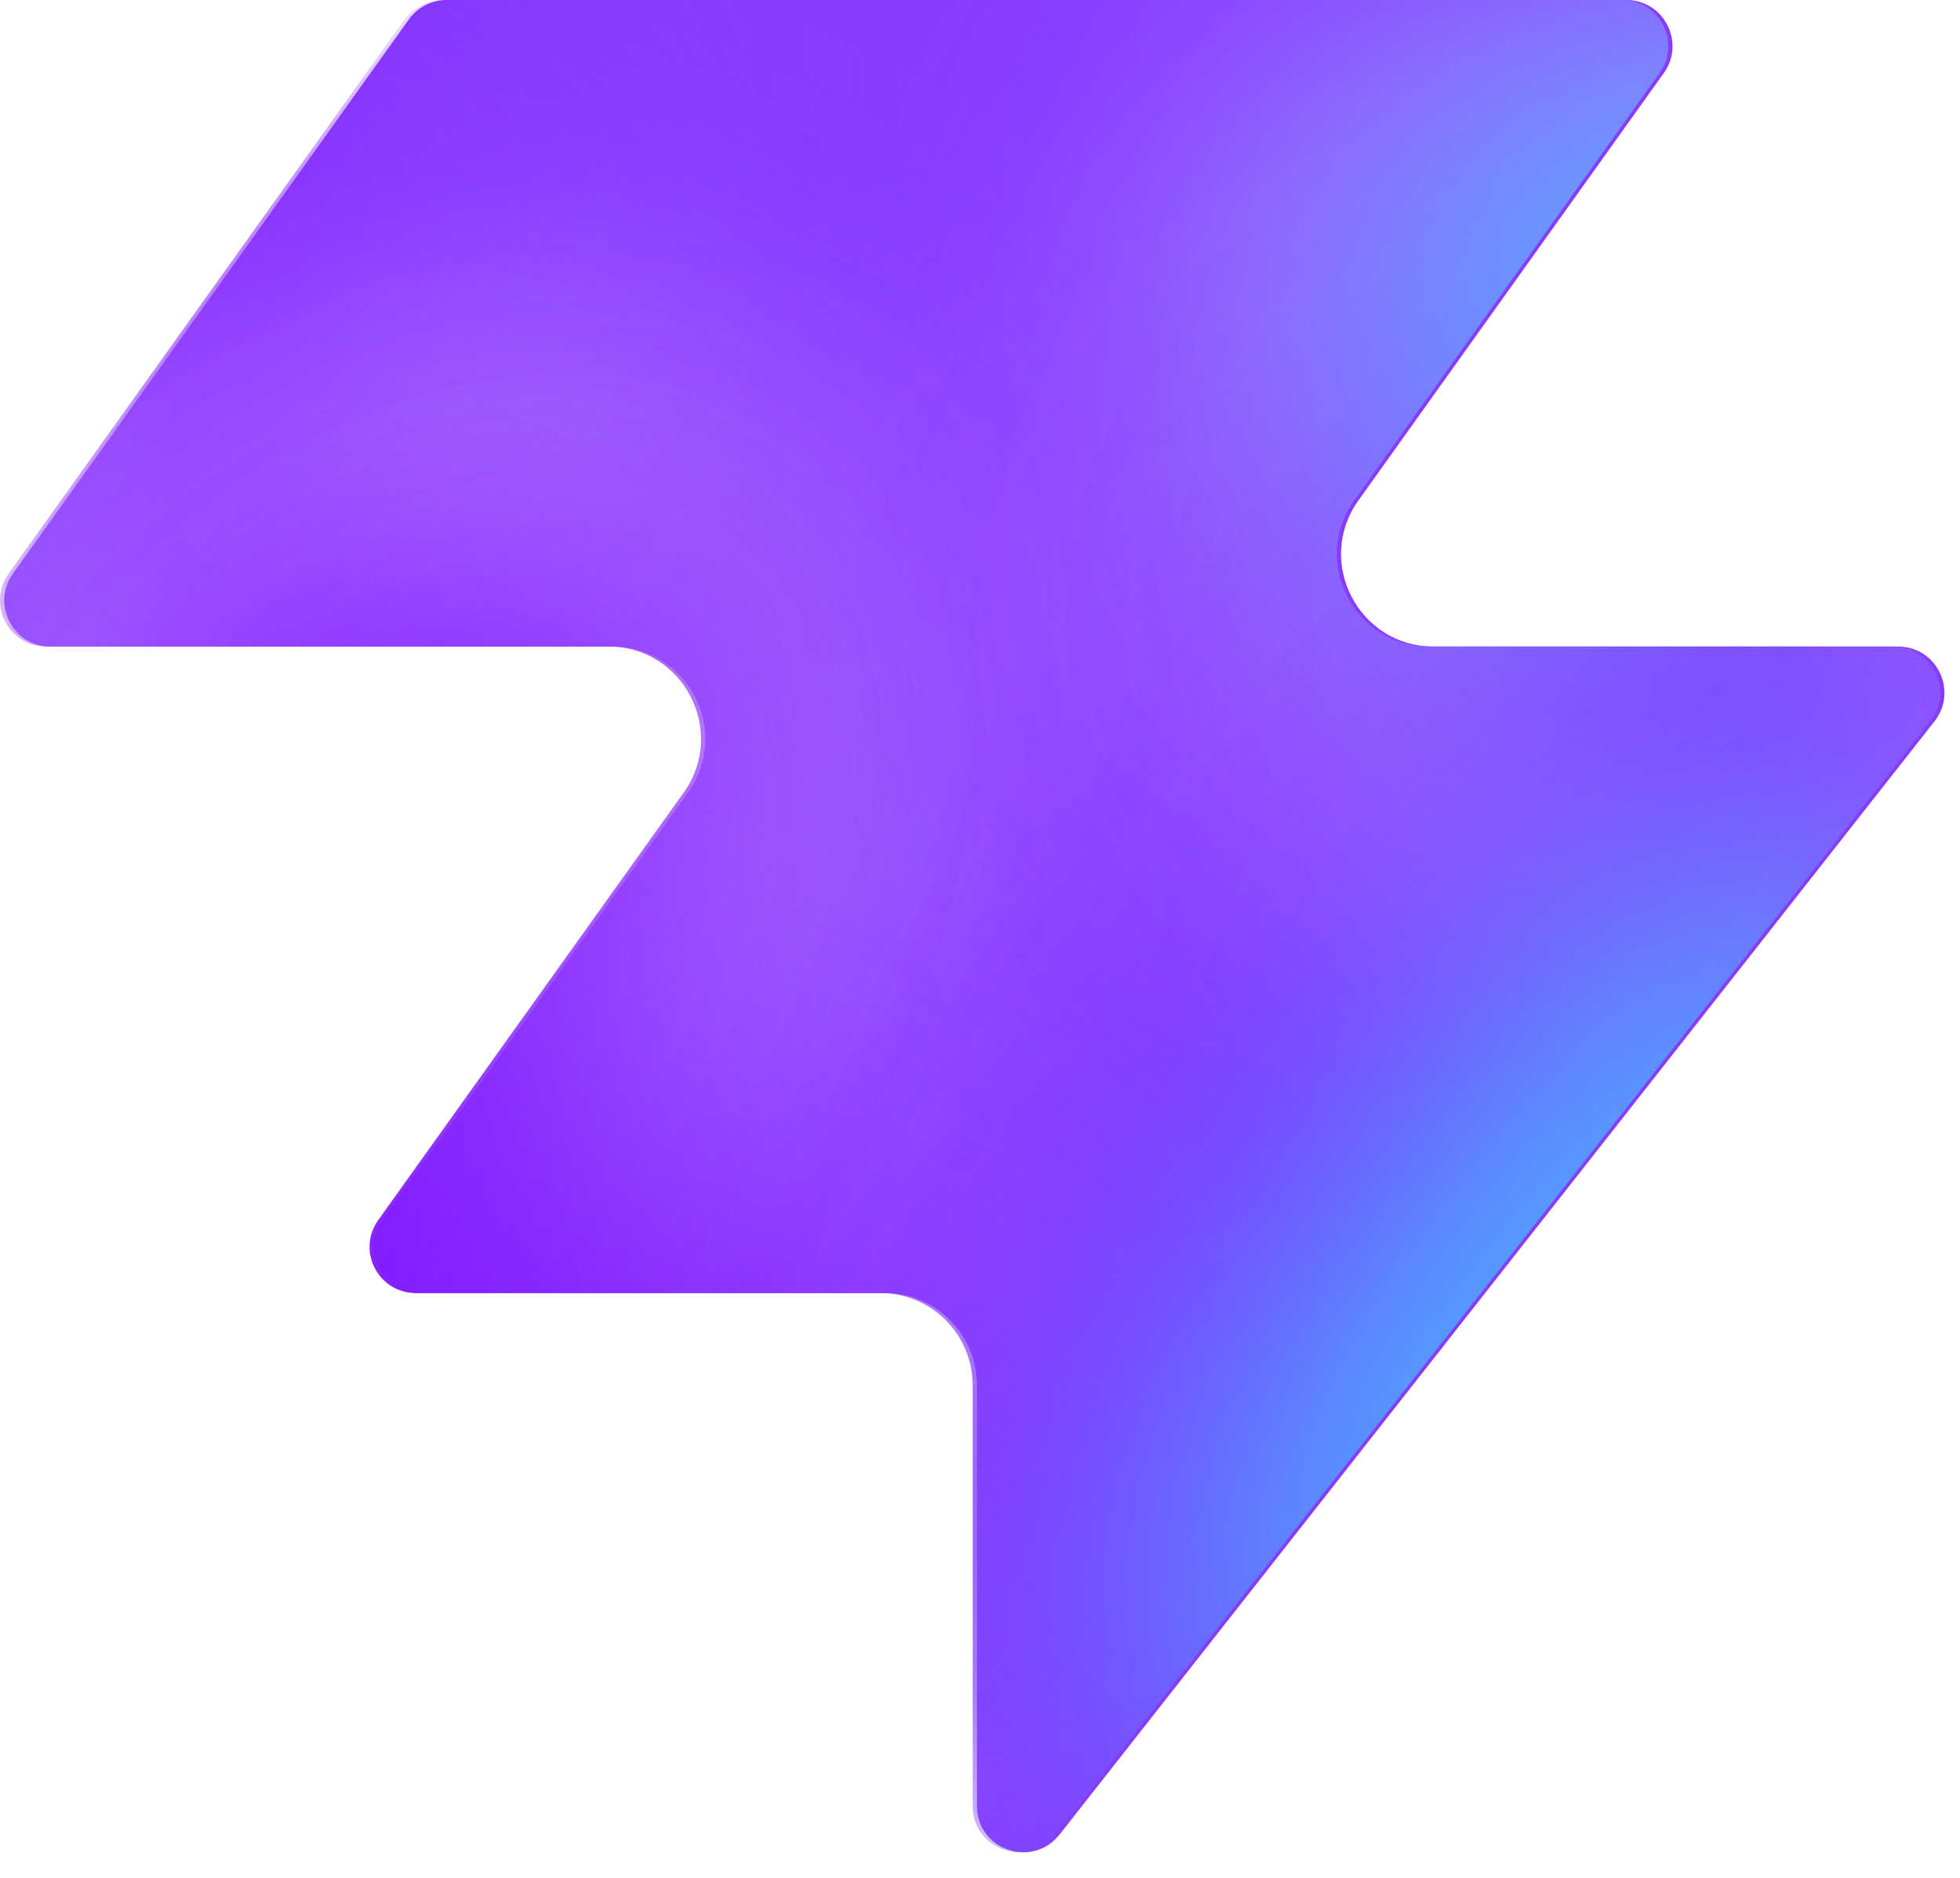
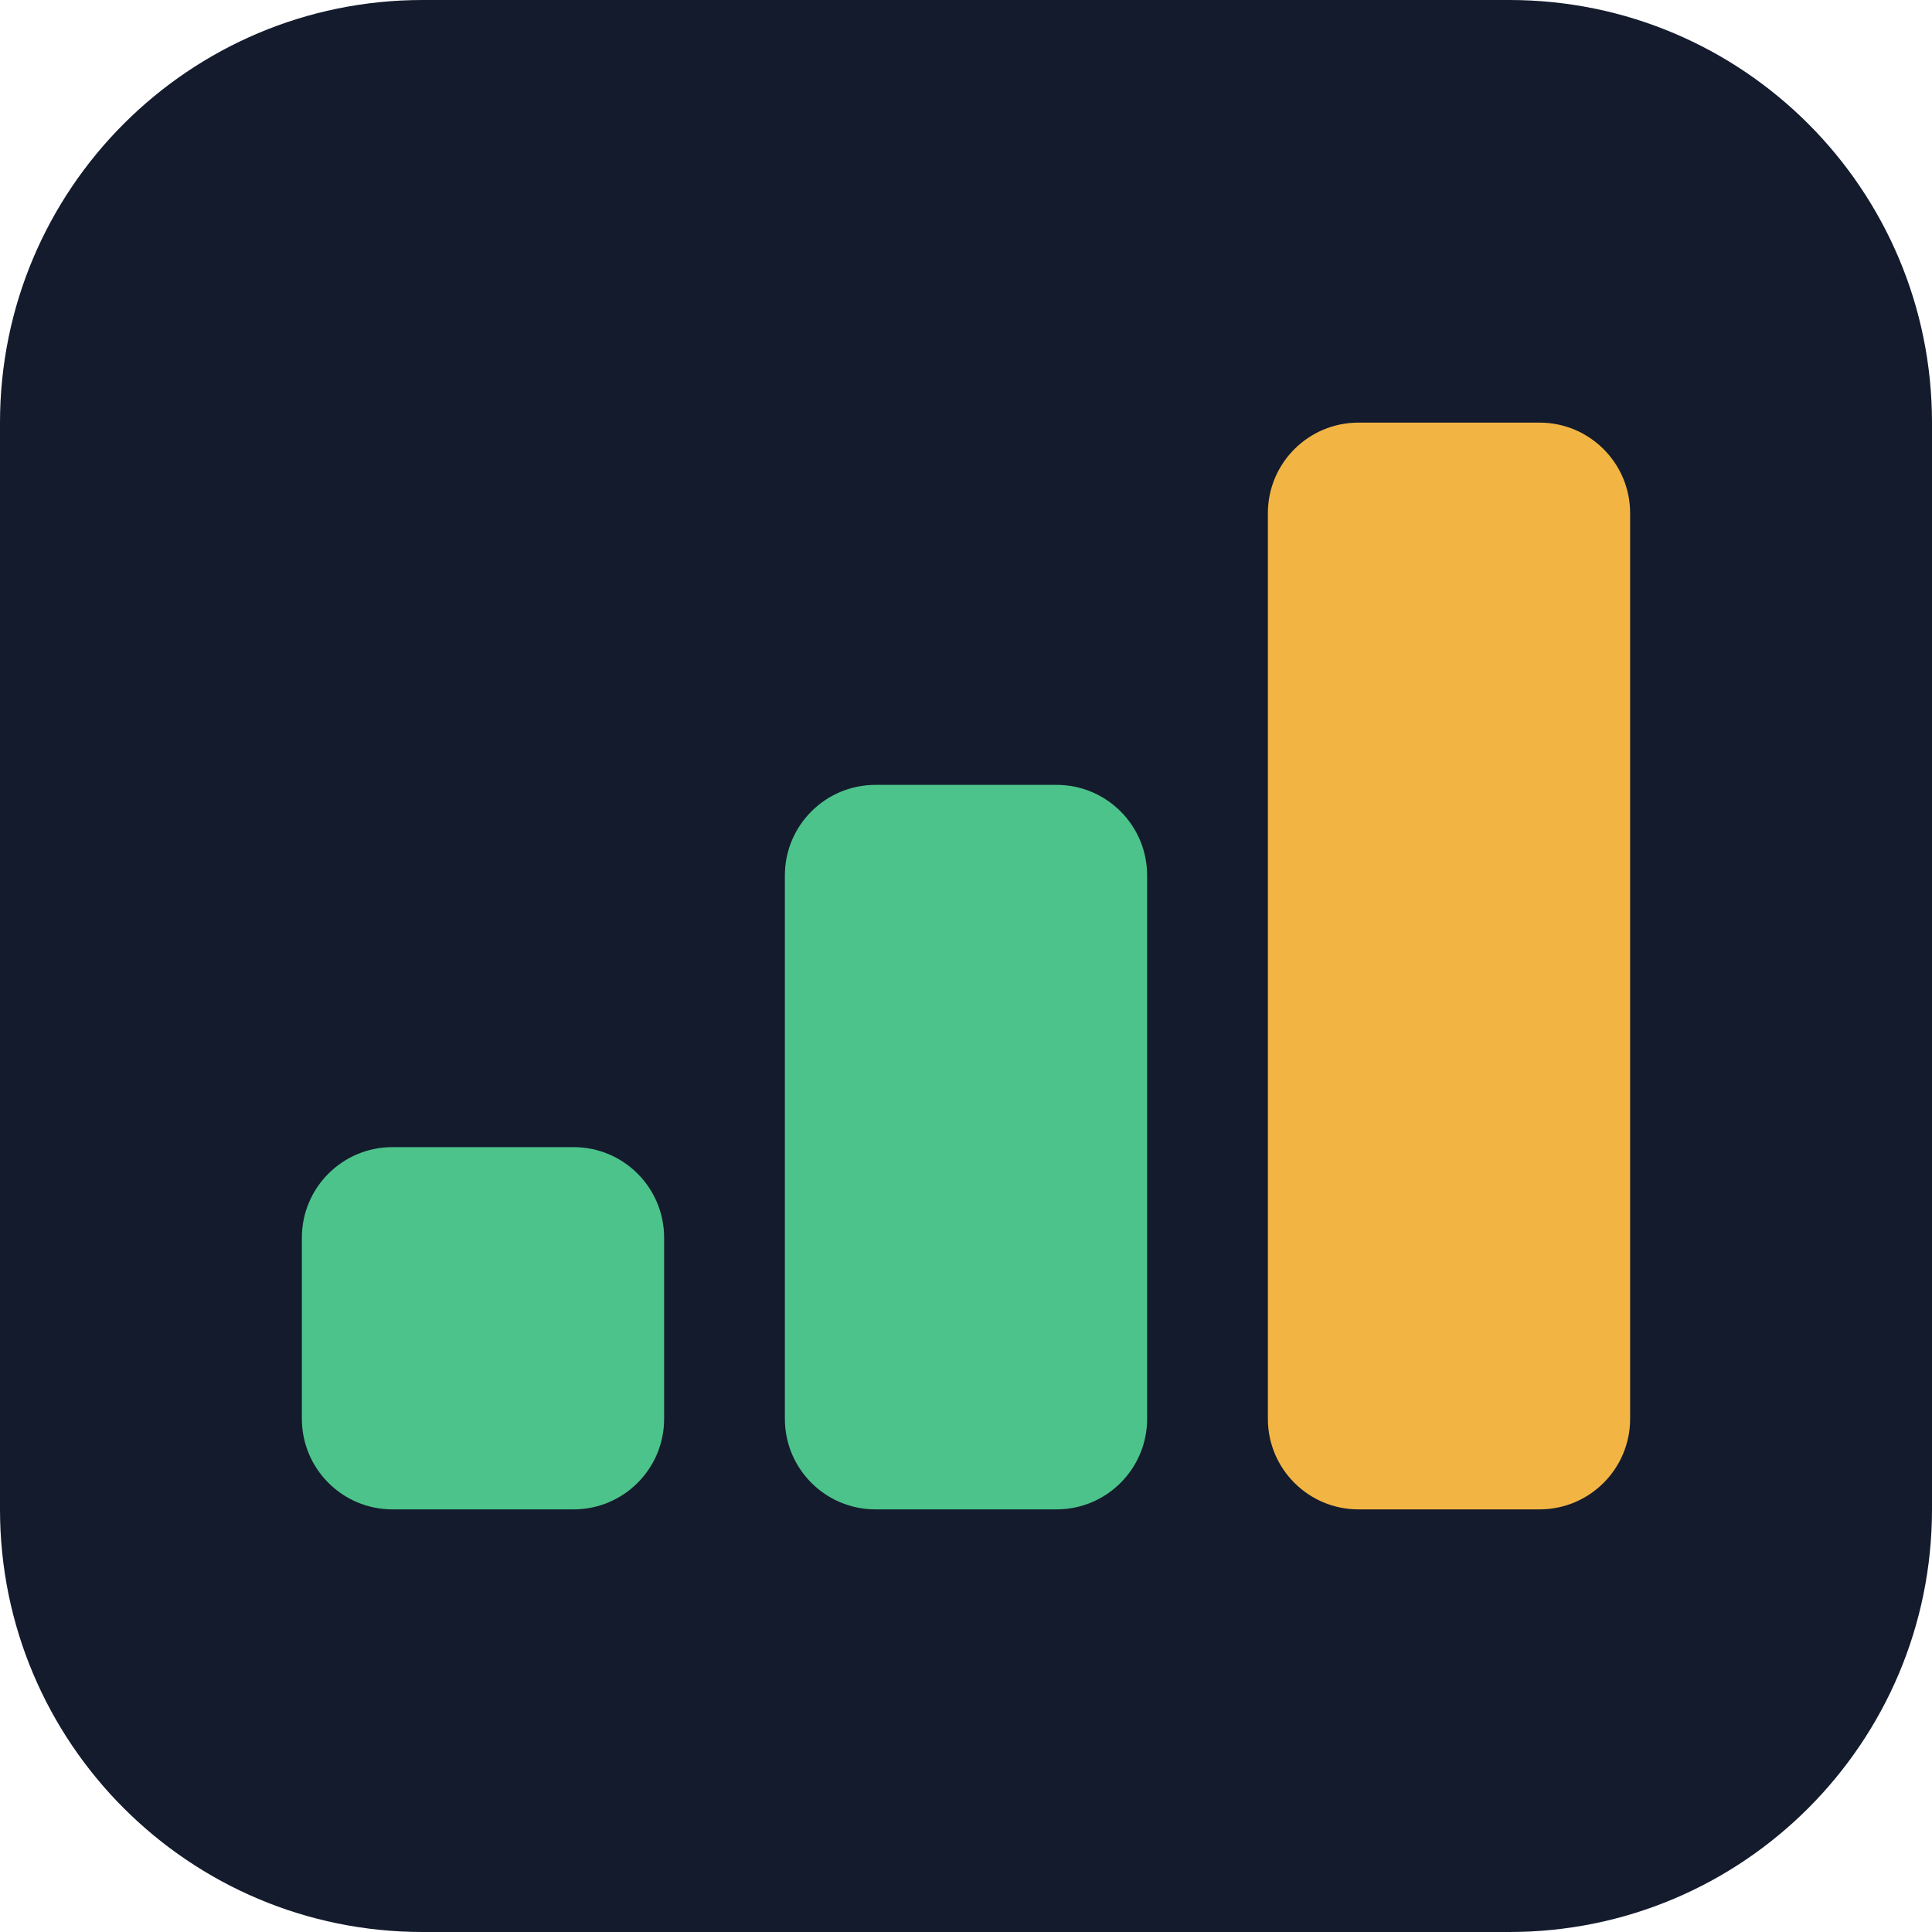
- <svg xmlns="http://www.w3.org/2000/svg" width="48" height="46" fill="none" viewBox="0 0 48 46">
-   <path fill="#863bff" d="M25.946 44.938c-.664.845-2.021.375-2.021-.698V33.937a2.26 2.26 0 0 0-2.262-2.262H10.287c-.92 0-1.456-1.04-.92-1.788l7.48-10.471c1.07-1.497 0-3.578-1.842-3.578H1.237c-.92 0-1.456-1.04-.92-1.788L10.013.474c.214-.297.556-.474.92-.474h28.894c.92 0 1.456 1.04.92 1.788l-7.48 10.471c-1.07 1.498 0 3.579 1.842 3.579h11.377c.943 0 1.473 1.088.89 1.83L25.947 44.94z" style="fill:#863bff;fill:color(display-p3 .525 .23 1);fill-opacity:1" />
-   <mask id="a" width="48" height="46" x="0" y="0" maskUnits="userSpaceOnUse" style="mask-type:alpha">
-     <path fill="#000" d="M25.842 44.938c-.664.844-2.021.375-2.021-.698V33.937a2.26 2.26 0 0 0-2.262-2.262H10.183c-.92 0-1.456-1.04-.92-1.788l7.48-10.471c1.07-1.498 0-3.579-1.842-3.579H1.133c-.92 0-1.456-1.04-.92-1.787L9.91.473c.214-.297.556-.474.92-.474h28.894c.92 0 1.456 1.04.92 1.788l-7.48 10.471c-1.07 1.498 0 3.578 1.842 3.578h11.377c.943 0 1.473 1.088.89 1.832L25.843 44.94z" style="fill:#000;fill-opacity:1" />
-   </mask>
-   <g mask="url(#a)">
-     <g filter="url(#b)">
-       <ellipse cx="5.508" cy="14.704" fill="#ede6ff" rx="5.508" ry="14.704" style="fill:#ede6ff;fill:color(display-p3 .927 .903 1);fill-opacity:1" transform="matrix(.00324 1 1 -.00324 -4.47 31.516)" />
-     </g>
-     <g filter="url(#c)">
-       <ellipse cx="10.399" cy="29.851" fill="#ede6ff" rx="10.399" ry="29.851" style="fill:#ede6ff;fill:color(display-p3 .927 .903 1);fill-opacity:1" transform="matrix(.00324 1 1 -.00324 -39.328 7.883)" />
-     </g>
-     <g filter="url(#d)">
-       <ellipse cx="5.508" cy="30.487" fill="#7e14ff" rx="5.508" ry="30.487" style="fill:#7e14ff;fill:color(display-p3 .492 .077 1);fill-opacity:1" transform="rotate(89.814 -25.913 -14.639)scale(1 -1)" />
-     </g>
-     <g filter="url(#e)">
-       <ellipse cx="5.508" cy="30.599" fill="#7e14ff" rx="5.508" ry="30.599" style="fill:#7e14ff;fill:color(display-p3 .492 .077 1);fill-opacity:1" transform="rotate(89.814 -32.644 -3.334)scale(1 -1)" />
-     </g>
-     <g filter="url(#f)">
-       <ellipse cx="5.508" cy="30.599" fill="#7e14ff" rx="5.508" ry="30.599" style="fill:#7e14ff;fill:color(display-p3 .492 .077 1);fill-opacity:1" transform="matrix(.00324 1 1 -.00324 -34.34 30.47)" />
-     </g>
-     <g filter="url(#g)">
-       <ellipse cx="14.072" cy="22.078" fill="#ede6ff" rx="14.072" ry="22.078" style="fill:#ede6ff;fill:color(display-p3 .927 .903 1);fill-opacity:1" transform="rotate(93.35 24.506 48.493)scale(-1 1)" />
-     </g>
-     <g filter="url(#h)">
-       <ellipse cx="3.47" cy="21.501" fill="#7e14ff" rx="3.47" ry="21.501" style="fill:#7e14ff;fill:color(display-p3 .492 .077 1);fill-opacity:1" transform="rotate(89.009 28.708 47.59)scale(-1 1)" />
-     </g>
-     <g filter="url(#i)">
-       <ellipse cx="3.47" cy="21.501" fill="#7e14ff" rx="3.47" ry="21.501" style="fill:#7e14ff;fill:color(display-p3 .492 .077 1);fill-opacity:1" transform="rotate(89.009 28.708 47.59)scale(-1 1)" />
-     </g>
-     <g filter="url(#j)">
-       <ellipse cx=".387" cy="8.972" fill="#7e14ff" rx="4.407" ry="29.108" style="fill:#7e14ff;fill:color(display-p3 .492 .077 1);fill-opacity:1" transform="rotate(39.51 .387 8.972)" />
-     </g>
-     <g filter="url(#k)">
-       <ellipse cx="47.523" cy="-6.092" fill="#7e14ff" rx="4.407" ry="29.108" style="fill:#7e14ff;fill:color(display-p3 .492 .077 1);fill-opacity:1" transform="rotate(37.892 47.523 -6.092)" />
-     </g>
-     <g filter="url(#l)">
-       <ellipse cx="41.412" cy="6.333" fill="#47bfff" rx="5.971" ry="9.665" style="fill:#47bfff;fill:color(display-p3 .28 .748 1);fill-opacity:1" transform="rotate(37.892 41.412 6.333)" />
-     </g>
-     <g filter="url(#m)">
-       <ellipse cx="-1.879" cy="38.332" fill="#7e14ff" rx="4.407" ry="29.108" style="fill:#7e14ff;fill:color(display-p3 .492 .077 1);fill-opacity:1" transform="rotate(37.892 -1.88 38.332)" />
-     </g>
-     <g filter="url(#n)">
-       <ellipse cx="-1.879" cy="38.332" fill="#7e14ff" rx="4.407" ry="29.108" style="fill:#7e14ff;fill:color(display-p3 .492 .077 1);fill-opacity:1" transform="rotate(37.892 -1.88 38.332)" />
-     </g>
-     <g filter="url(#o)">
-       <ellipse cx="35.651" cy="29.907" fill="#7e14ff" rx="4.407" ry="29.108" style="fill:#7e14ff;fill:color(display-p3 .492 .077 1);fill-opacity:1" transform="rotate(37.892 35.651 29.907)" />
-     </g>
-     <g filter="url(#p)">
-       <ellipse cx="38.418" cy="32.4" fill="#47bfff" rx="5.971" ry="15.297" style="fill:#47bfff;fill:color(display-p3 .28 .748 1);fill-opacity:1" transform="rotate(37.892 38.418 32.4)" />
-     </g>
-   </g>
-   <defs>
-     <filter id="b" width="60.045" height="41.654" x="-19.77" y="16.149" color-interpolation-filters="sRGB" filterUnits="userSpaceOnUse">
-       <feFlood flood-opacity="0" result="BackgroundImageFix" />
-       <feBlend in="SourceGraphic" in2="BackgroundImageFix" result="shape" />
-       <feGaussianBlur result="effect1_foregroundBlur_2002_17158" stdDeviation="7.659" />
-     </filter>
-     <filter id="c" width="90.34" height="51.437" x="-54.613" y="-7.533" color-interpolation-filters="sRGB" filterUnits="userSpaceOnUse">
-       <feFlood flood-opacity="0" result="BackgroundImageFix" />
-       <feBlend in="SourceGraphic" in2="BackgroundImageFix" result="shape" />
-       <feGaussianBlur result="effect1_foregroundBlur_2002_17158" stdDeviation="7.659" />
-     </filter>
-     <filter id="d" width="79.355" height="29.4" x="-49.64" y="2.03" color-interpolation-filters="sRGB" filterUnits="userSpaceOnUse">
-       <feFlood flood-opacity="0" result="BackgroundImageFix" />
-       <feBlend in="SourceGraphic" in2="BackgroundImageFix" result="shape" />
-       <feGaussianBlur result="effect1_foregroundBlur_2002_17158" stdDeviation="4.596" />
-     </filter>
-     <filter id="e" width="79.579" height="29.4" x="-45.045" y="20.029" color-interpolation-filters="sRGB" filterUnits="userSpaceOnUse">
-       <feFlood flood-opacity="0" result="BackgroundImageFix" />
-       <feBlend in="SourceGraphic" in2="BackgroundImageFix" result="shape" />
-       <feGaussianBlur result="effect1_foregroundBlur_2002_17158" stdDeviation="4.596" />
-     </filter>
-     <filter id="f" width="79.579" height="29.4" x="-43.513" y="21.178" color-interpolation-filters="sRGB" filterUnits="userSpaceOnUse">
-       <feFlood flood-opacity="0" result="BackgroundImageFix" />
-       <feBlend in="SourceGraphic" in2="BackgroundImageFix" result="shape" />
-       <feGaussianBlur result="effect1_foregroundBlur_2002_17158" stdDeviation="4.596" />
-     </filter>
-     <filter id="g" width="74.749" height="58.852" x="15.756" y="-17.901" color-interpolation-filters="sRGB" filterUnits="userSpaceOnUse">
-       <feFlood flood-opacity="0" result="BackgroundImageFix" />
-       <feBlend in="SourceGraphic" in2="BackgroundImageFix" result="shape" />
-       <feGaussianBlur result="effect1_foregroundBlur_2002_17158" stdDeviation="7.659" />
-     </filter>
-     <filter id="h" width="61.377" height="25.362" x="23.548" y="2.284" color-interpolation-filters="sRGB" filterUnits="userSpaceOnUse">
-       <feFlood flood-opacity="0" result="BackgroundImageFix" />
-       <feBlend in="SourceGraphic" in2="BackgroundImageFix" result="shape" />
-       <feGaussianBlur result="effect1_foregroundBlur_2002_17158" stdDeviation="4.596" />
-     </filter>
-     <filter id="i" width="61.377" height="25.362" x="23.548" y="2.284" color-interpolation-filters="sRGB" filterUnits="userSpaceOnUse">
-       <feFlood flood-opacity="0" result="BackgroundImageFix" />
-       <feBlend in="SourceGraphic" in2="BackgroundImageFix" result="shape" />
-       <feGaussianBlur result="effect1_foregroundBlur_2002_17158" stdDeviation="4.596" />
-     </filter>
-     <filter id="j" width="56.045" height="63.649" x="-27.636" y="-22.853" color-interpolation-filters="sRGB" filterUnits="userSpaceOnUse">
-       <feFlood flood-opacity="0" result="BackgroundImageFix" />
-       <feBlend in="SourceGraphic" in2="BackgroundImageFix" result="shape" />
-       <feGaussianBlur result="effect1_foregroundBlur_2002_17158" stdDeviation="4.596" />
-     </filter>
-     <filter id="k" width="54.814" height="64.646" x="20.116" y="-38.415" color-interpolation-filters="sRGB" filterUnits="userSpaceOnUse">
-       <feFlood flood-opacity="0" result="BackgroundImageFix" />
-       <feBlend in="SourceGraphic" in2="BackgroundImageFix" result="shape" />
-       <feGaussianBlur result="effect1_foregroundBlur_2002_17158" stdDeviation="4.596" />
-     </filter>
-     <filter id="l" width="33.541" height="35.313" x="24.641" y="-11.323" color-interpolation-filters="sRGB" filterUnits="userSpaceOnUse">
-       <feFlood flood-opacity="0" result="BackgroundImageFix" />
-       <feBlend in="SourceGraphic" in2="BackgroundImageFix" result="shape" />
-       <feGaussianBlur result="effect1_foregroundBlur_2002_17158" stdDeviation="4.596" />
-     </filter>
-     <filter id="m" width="54.814" height="64.646" x="-29.286" y="6.009" color-interpolation-filters="sRGB" filterUnits="userSpaceOnUse">
-       <feFlood flood-opacity="0" result="BackgroundImageFix" />
-       <feBlend in="SourceGraphic" in2="BackgroundImageFix" result="shape" />
-       <feGaussianBlur result="effect1_foregroundBlur_2002_17158" stdDeviation="4.596" />
-     </filter>
-     <filter id="n" width="54.814" height="64.646" x="-29.286" y="6.009" color-interpolation-filters="sRGB" filterUnits="userSpaceOnUse">
-       <feFlood flood-opacity="0" result="BackgroundImageFix" />
-       <feBlend in="SourceGraphic" in2="BackgroundImageFix" result="shape" />
-       <feGaussianBlur result="effect1_foregroundBlur_2002_17158" stdDeviation="4.596" />
-     </filter>
-     <filter id="o" width="54.814" height="64.646" x="8.244" y="-2.416" color-interpolation-filters="sRGB" filterUnits="userSpaceOnUse">
-       <feFlood flood-opacity="0" result="BackgroundImageFix" />
-       <feBlend in="SourceGraphic" in2="BackgroundImageFix" result="shape" />
-       <feGaussianBlur result="effect1_foregroundBlur_2002_17158" stdDeviation="4.596" />
-     </filter>
-     <filter id="p" width="39.409" height="43.623" x="18.713" y="10.588" color-interpolation-filters="sRGB" filterUnits="userSpaceOnUse">
-       <feFlood flood-opacity="0" result="BackgroundImageFix" />
-       <feBlend in="SourceGraphic" in2="BackgroundImageFix" result="shape" />
-       <feGaussianBlur result="effect1_foregroundBlur_2002_17158" stdDeviation="4.596" />
-     </filter>
-   </defs>
+ <svg xmlns="http://www.w3.org/2000/svg" viewBox="0 0 32 32">
+   <rect width="32" height="32" rx="7" fill="#141B2D" />
+   <rect x="5" y="19" width="6" height="6" rx="1.5" fill="#4CC38A" />
+   <rect x="13" y="13" width="6" height="12" rx="1.5" fill="#4CC38A" />
+   <rect x="21" y="7" width="6" height="18" rx="1.5" fill="#F2B544" />
</svg>
